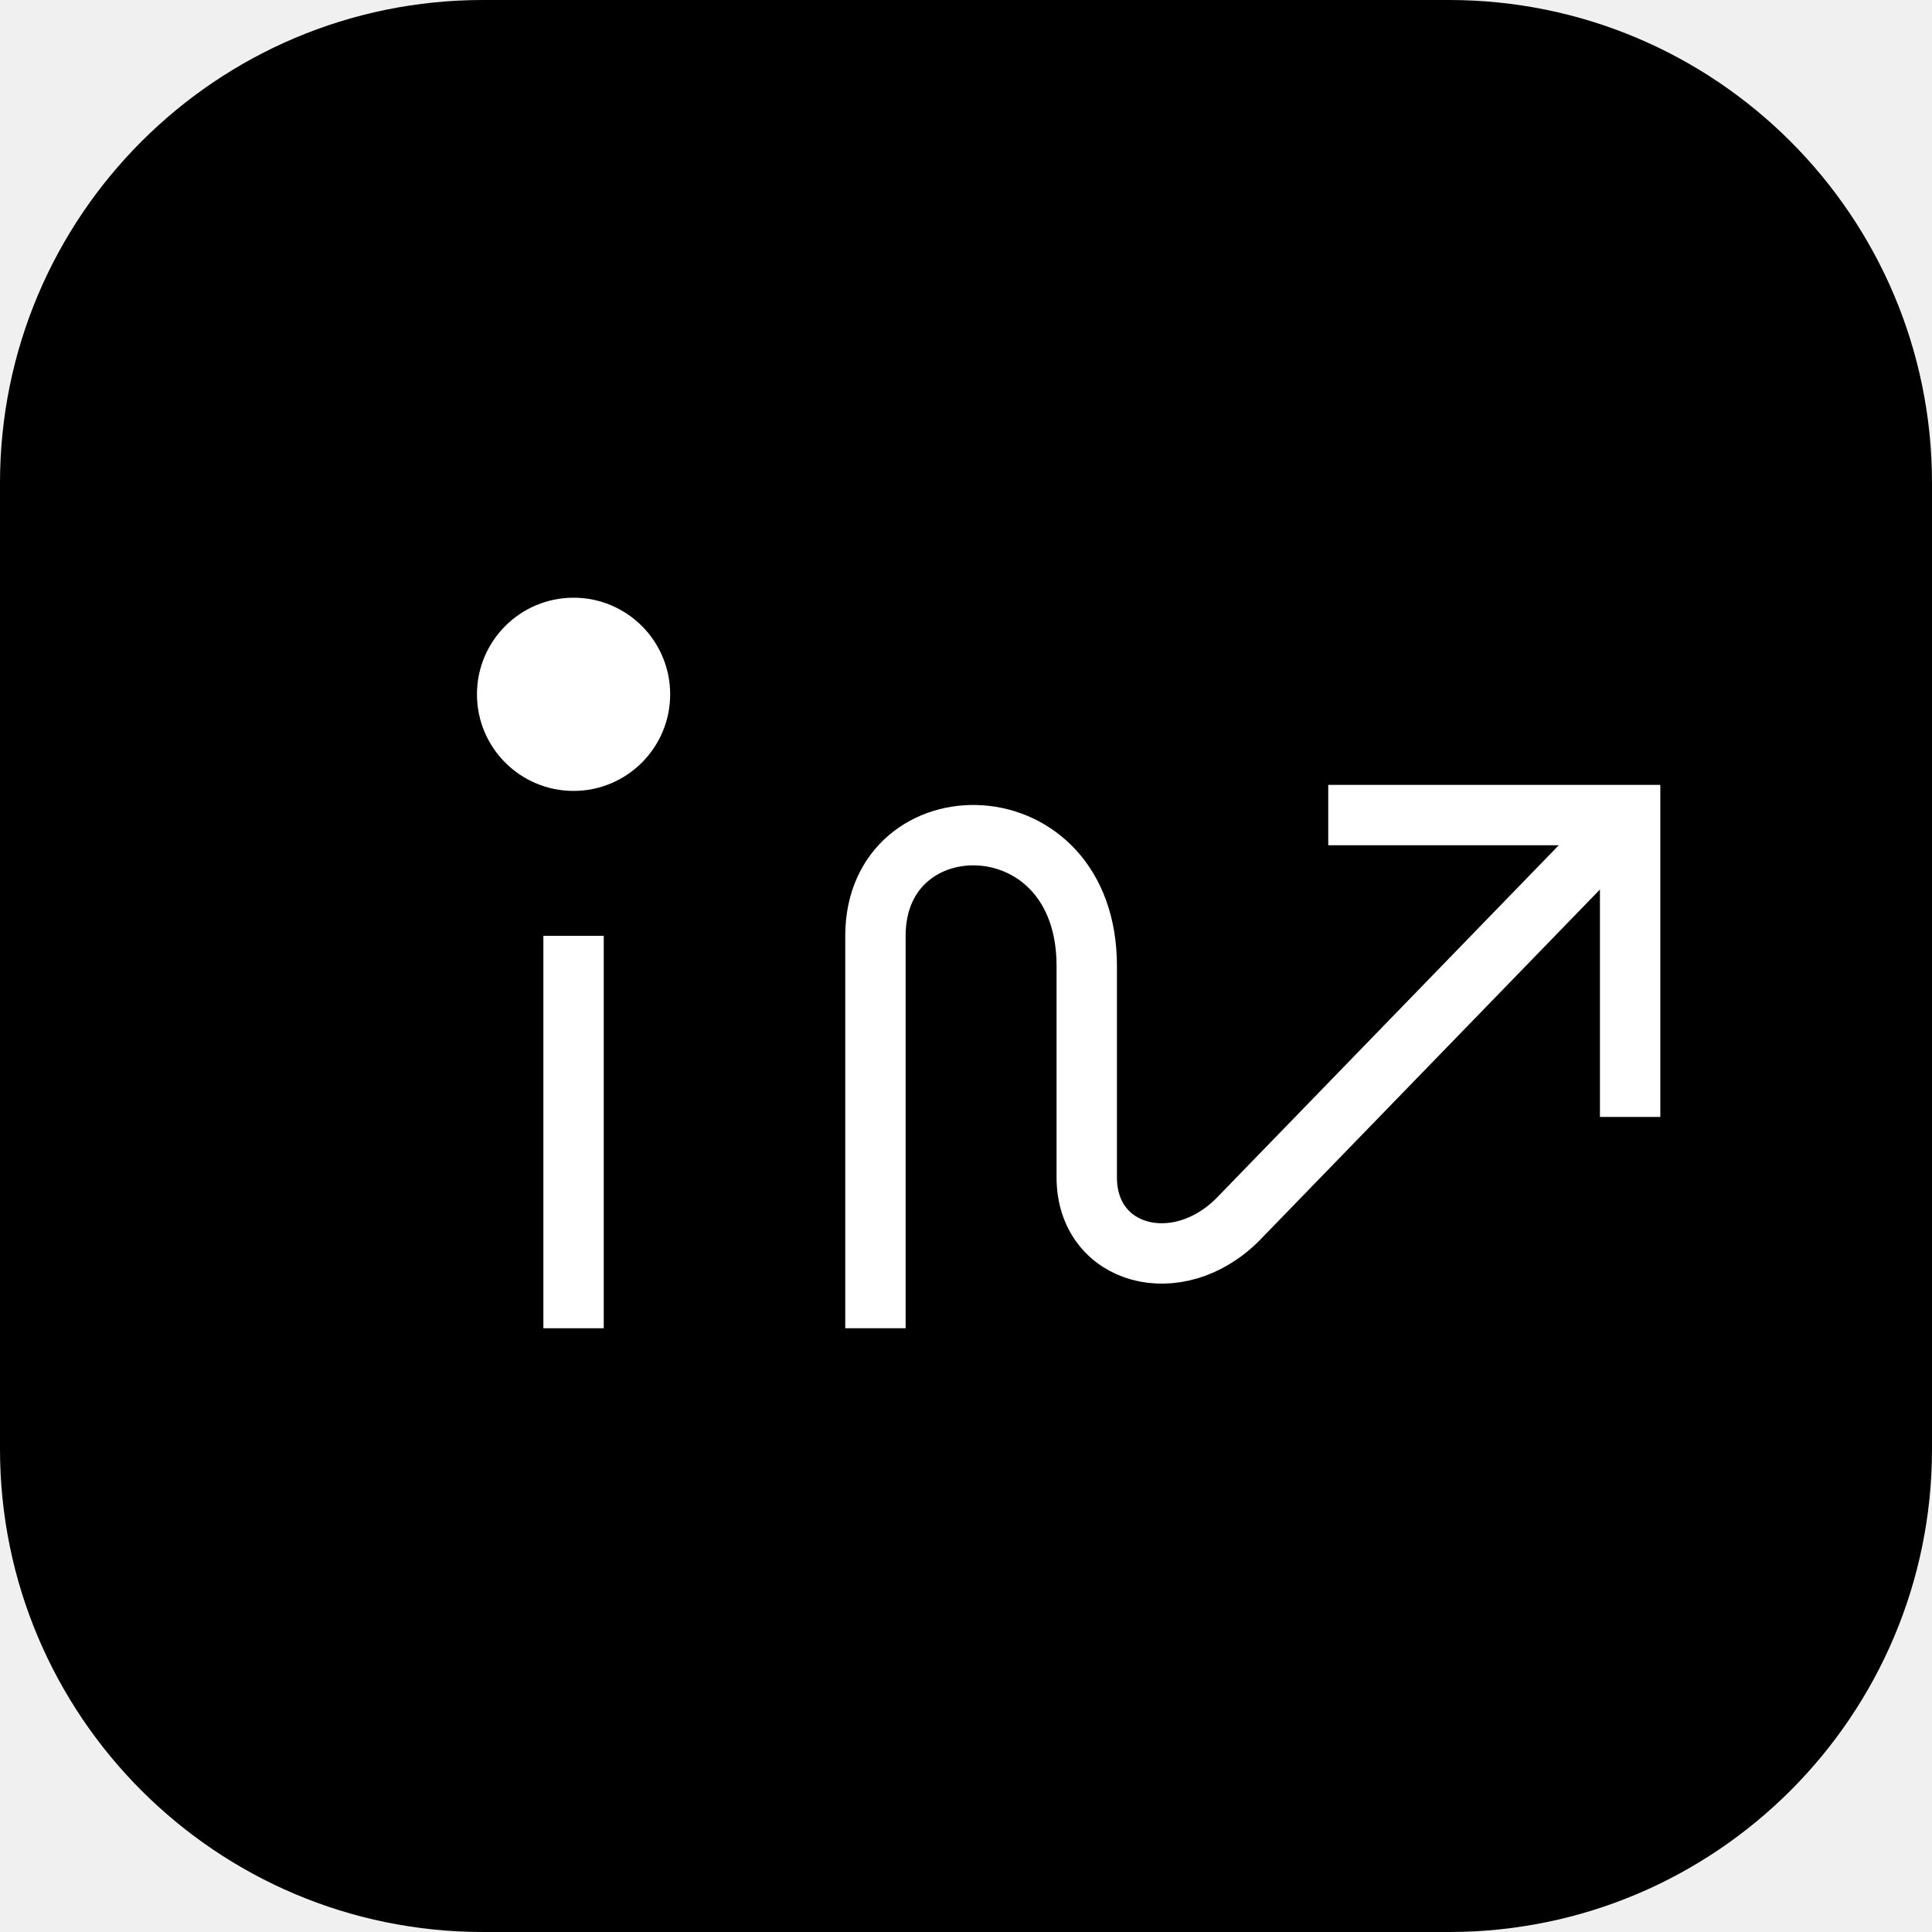
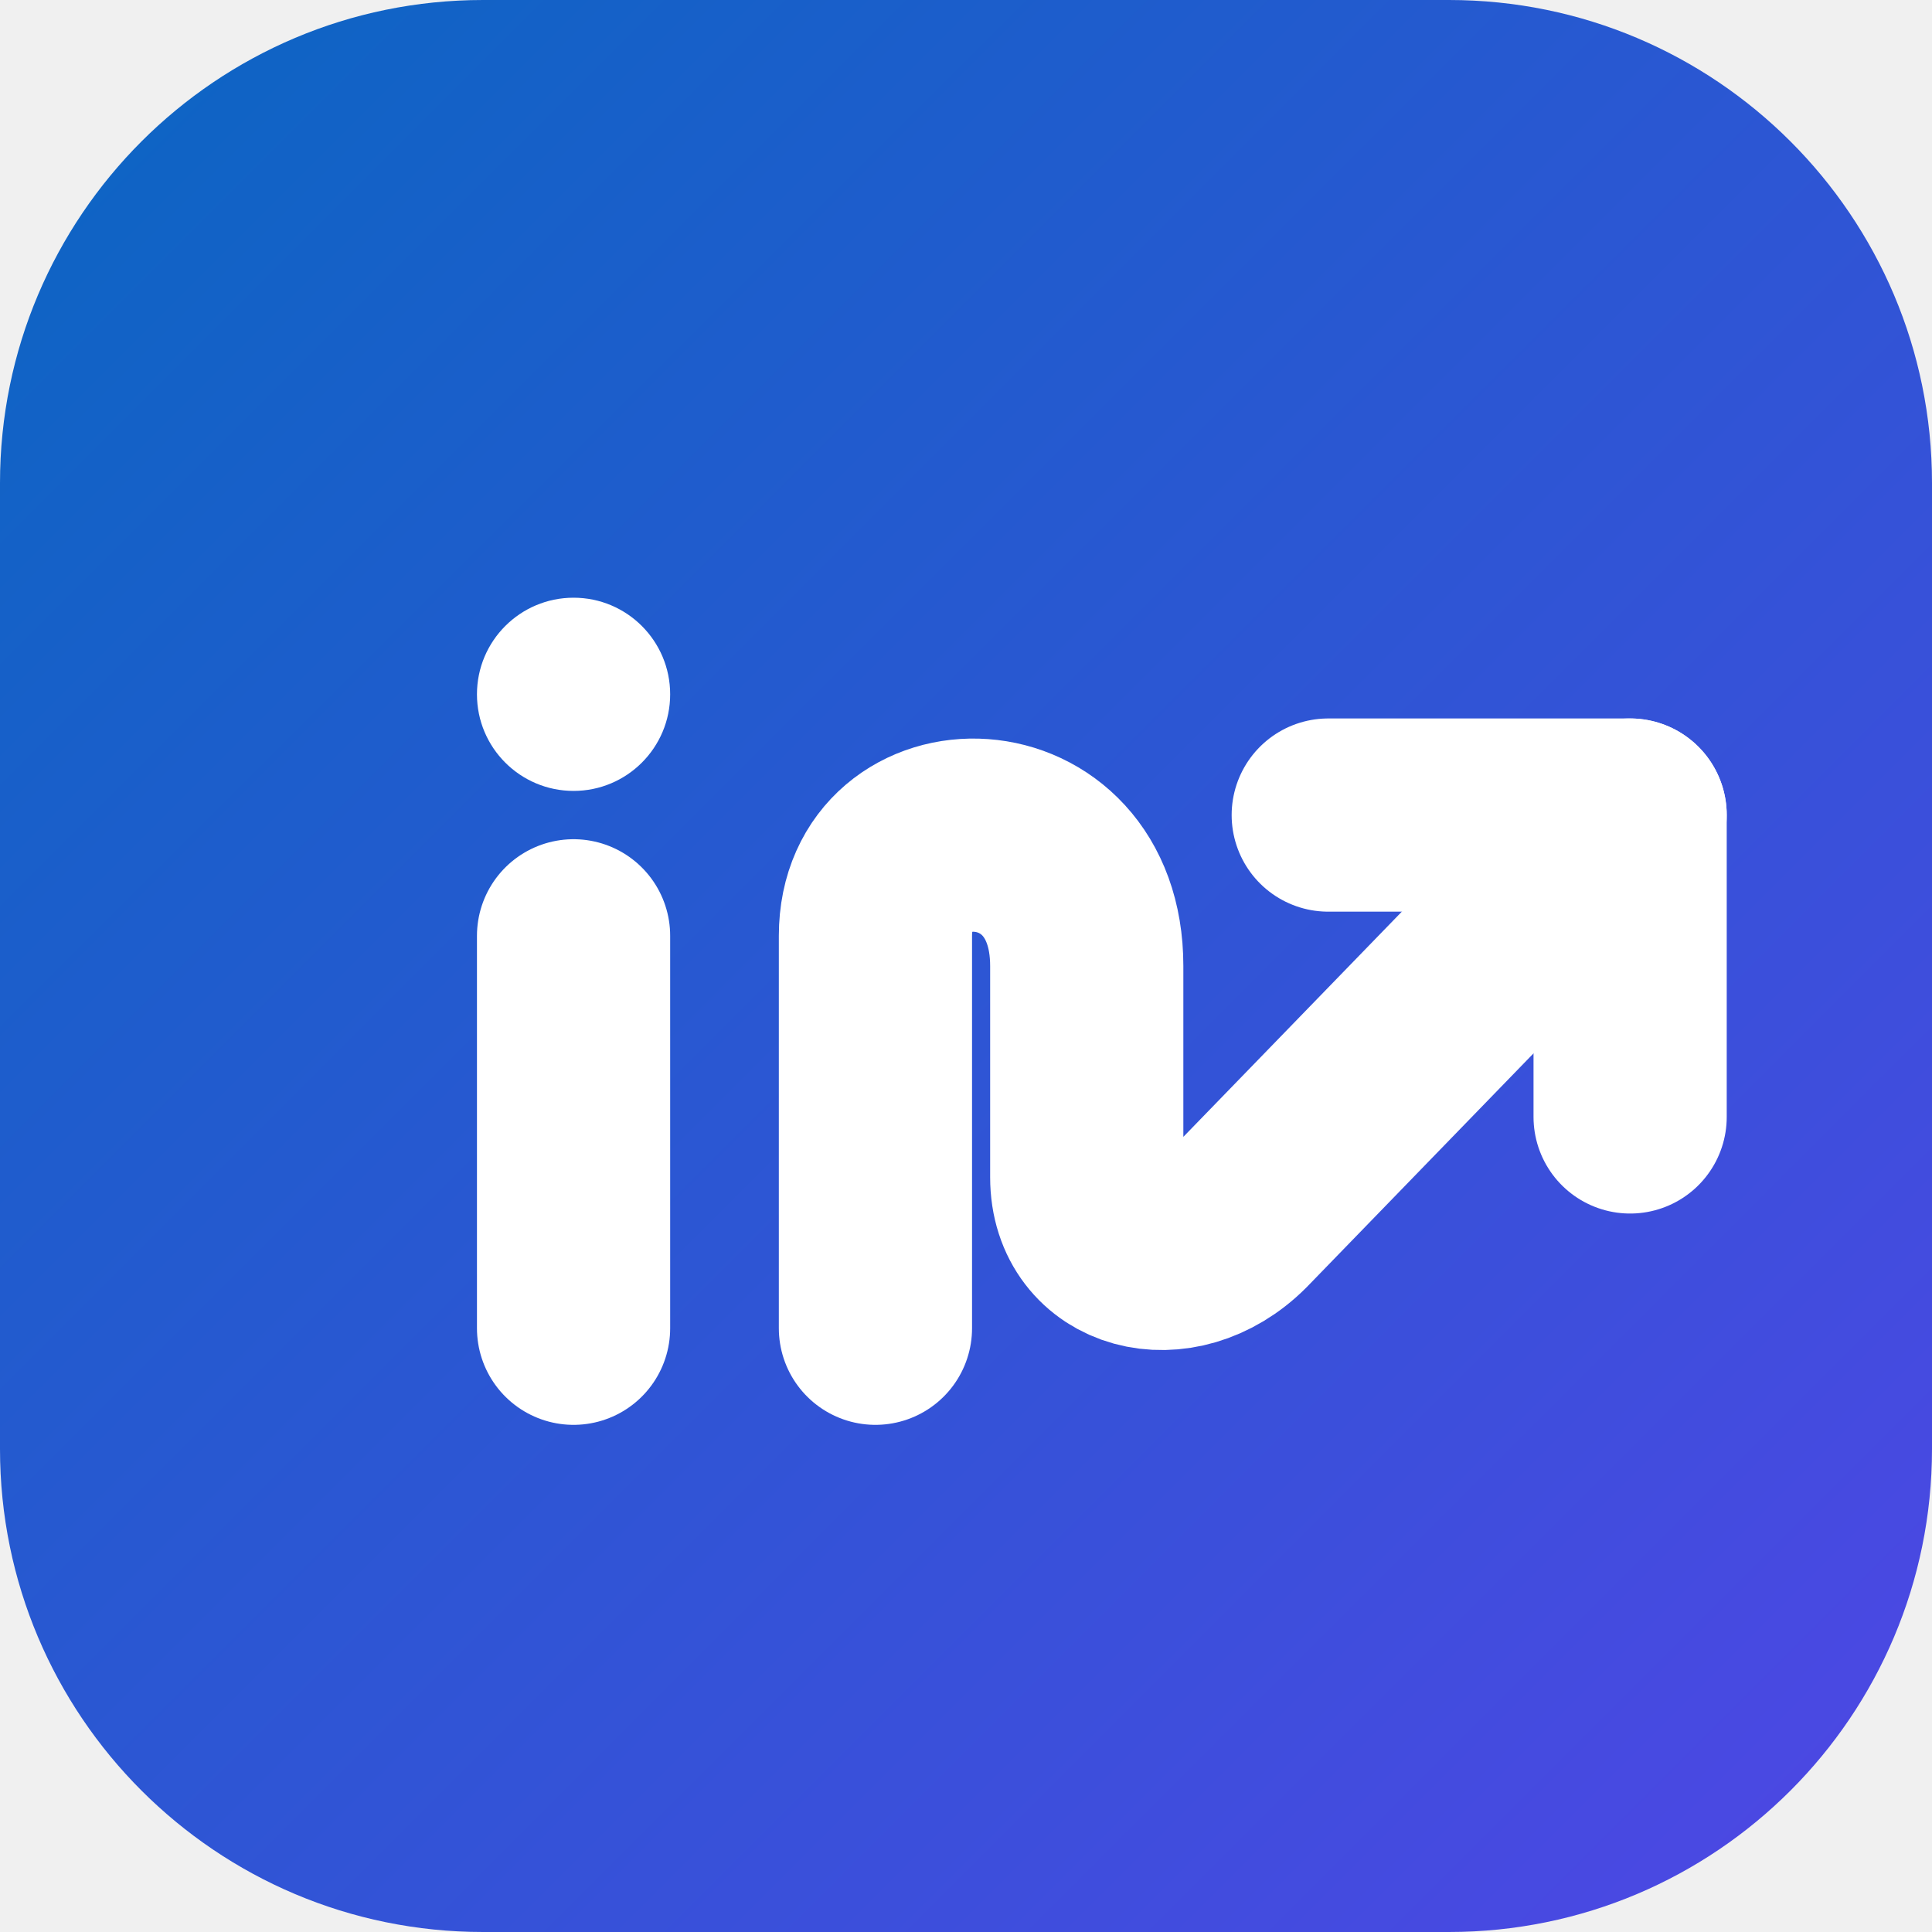
<svg xmlns="http://www.w3.org/2000/svg" viewBox="0 0 32 32" fill="none">
  <rect width="32" height="32" rx="8" fill="url(#gradient)" />
  <circle cx="9.5" cy="11.5" r="1.6" fill="white" />
-   <path d="M9.5 15.5V22" stroke="white" strokeWidth="3.2" strokeLinecap="round" />
-   <path d="M14.5 22V15.5C14.5 13.2 18 13.2 18 16V19.5C18 20.8 19.5 21.2 20.5 20.2L27 13.5" stroke="white" strokeWidth="3.2" strokeLinecap="round" strokeLinejoin="round" />
-   <path d="M22 13.5H27V18.5" stroke="white" strokeWidth="3.2" strokeLinecap="round" strokeLinejoin="round" />
+   <path d="M9.5 15.5V22" stroke="white" stroke-width="3.2" stroke-linecap="round" />
+   <path d="M14.5 22V15.5C14.5 13.2 18 13.2 18 16V19.5C18 20.8 19.5 21.2 20.5 20.2L27 13.5" stroke="white" stroke-width="3.2" stroke-linecap="round" stroke-linejoin="round" />
+   <path d="M22 13.5H27V18.5" stroke="white" stroke-width="3.2" stroke-linecap="round" stroke-linejoin="round" />
  <defs>
    <linearGradient id="gradient" x1="0" y1="0" x2="32" y2="32" gradientUnits="userSpaceOnUse">
-       <stop stopColor="#0A66C2" />
-       <stop offset="1" stopColor="#4F46E5" />
+       <stop stop-color="#0A66C2" />
+       <stop offset="1" stop-color="#4F46E5" />
    </linearGradient>
  </defs>
</svg>
